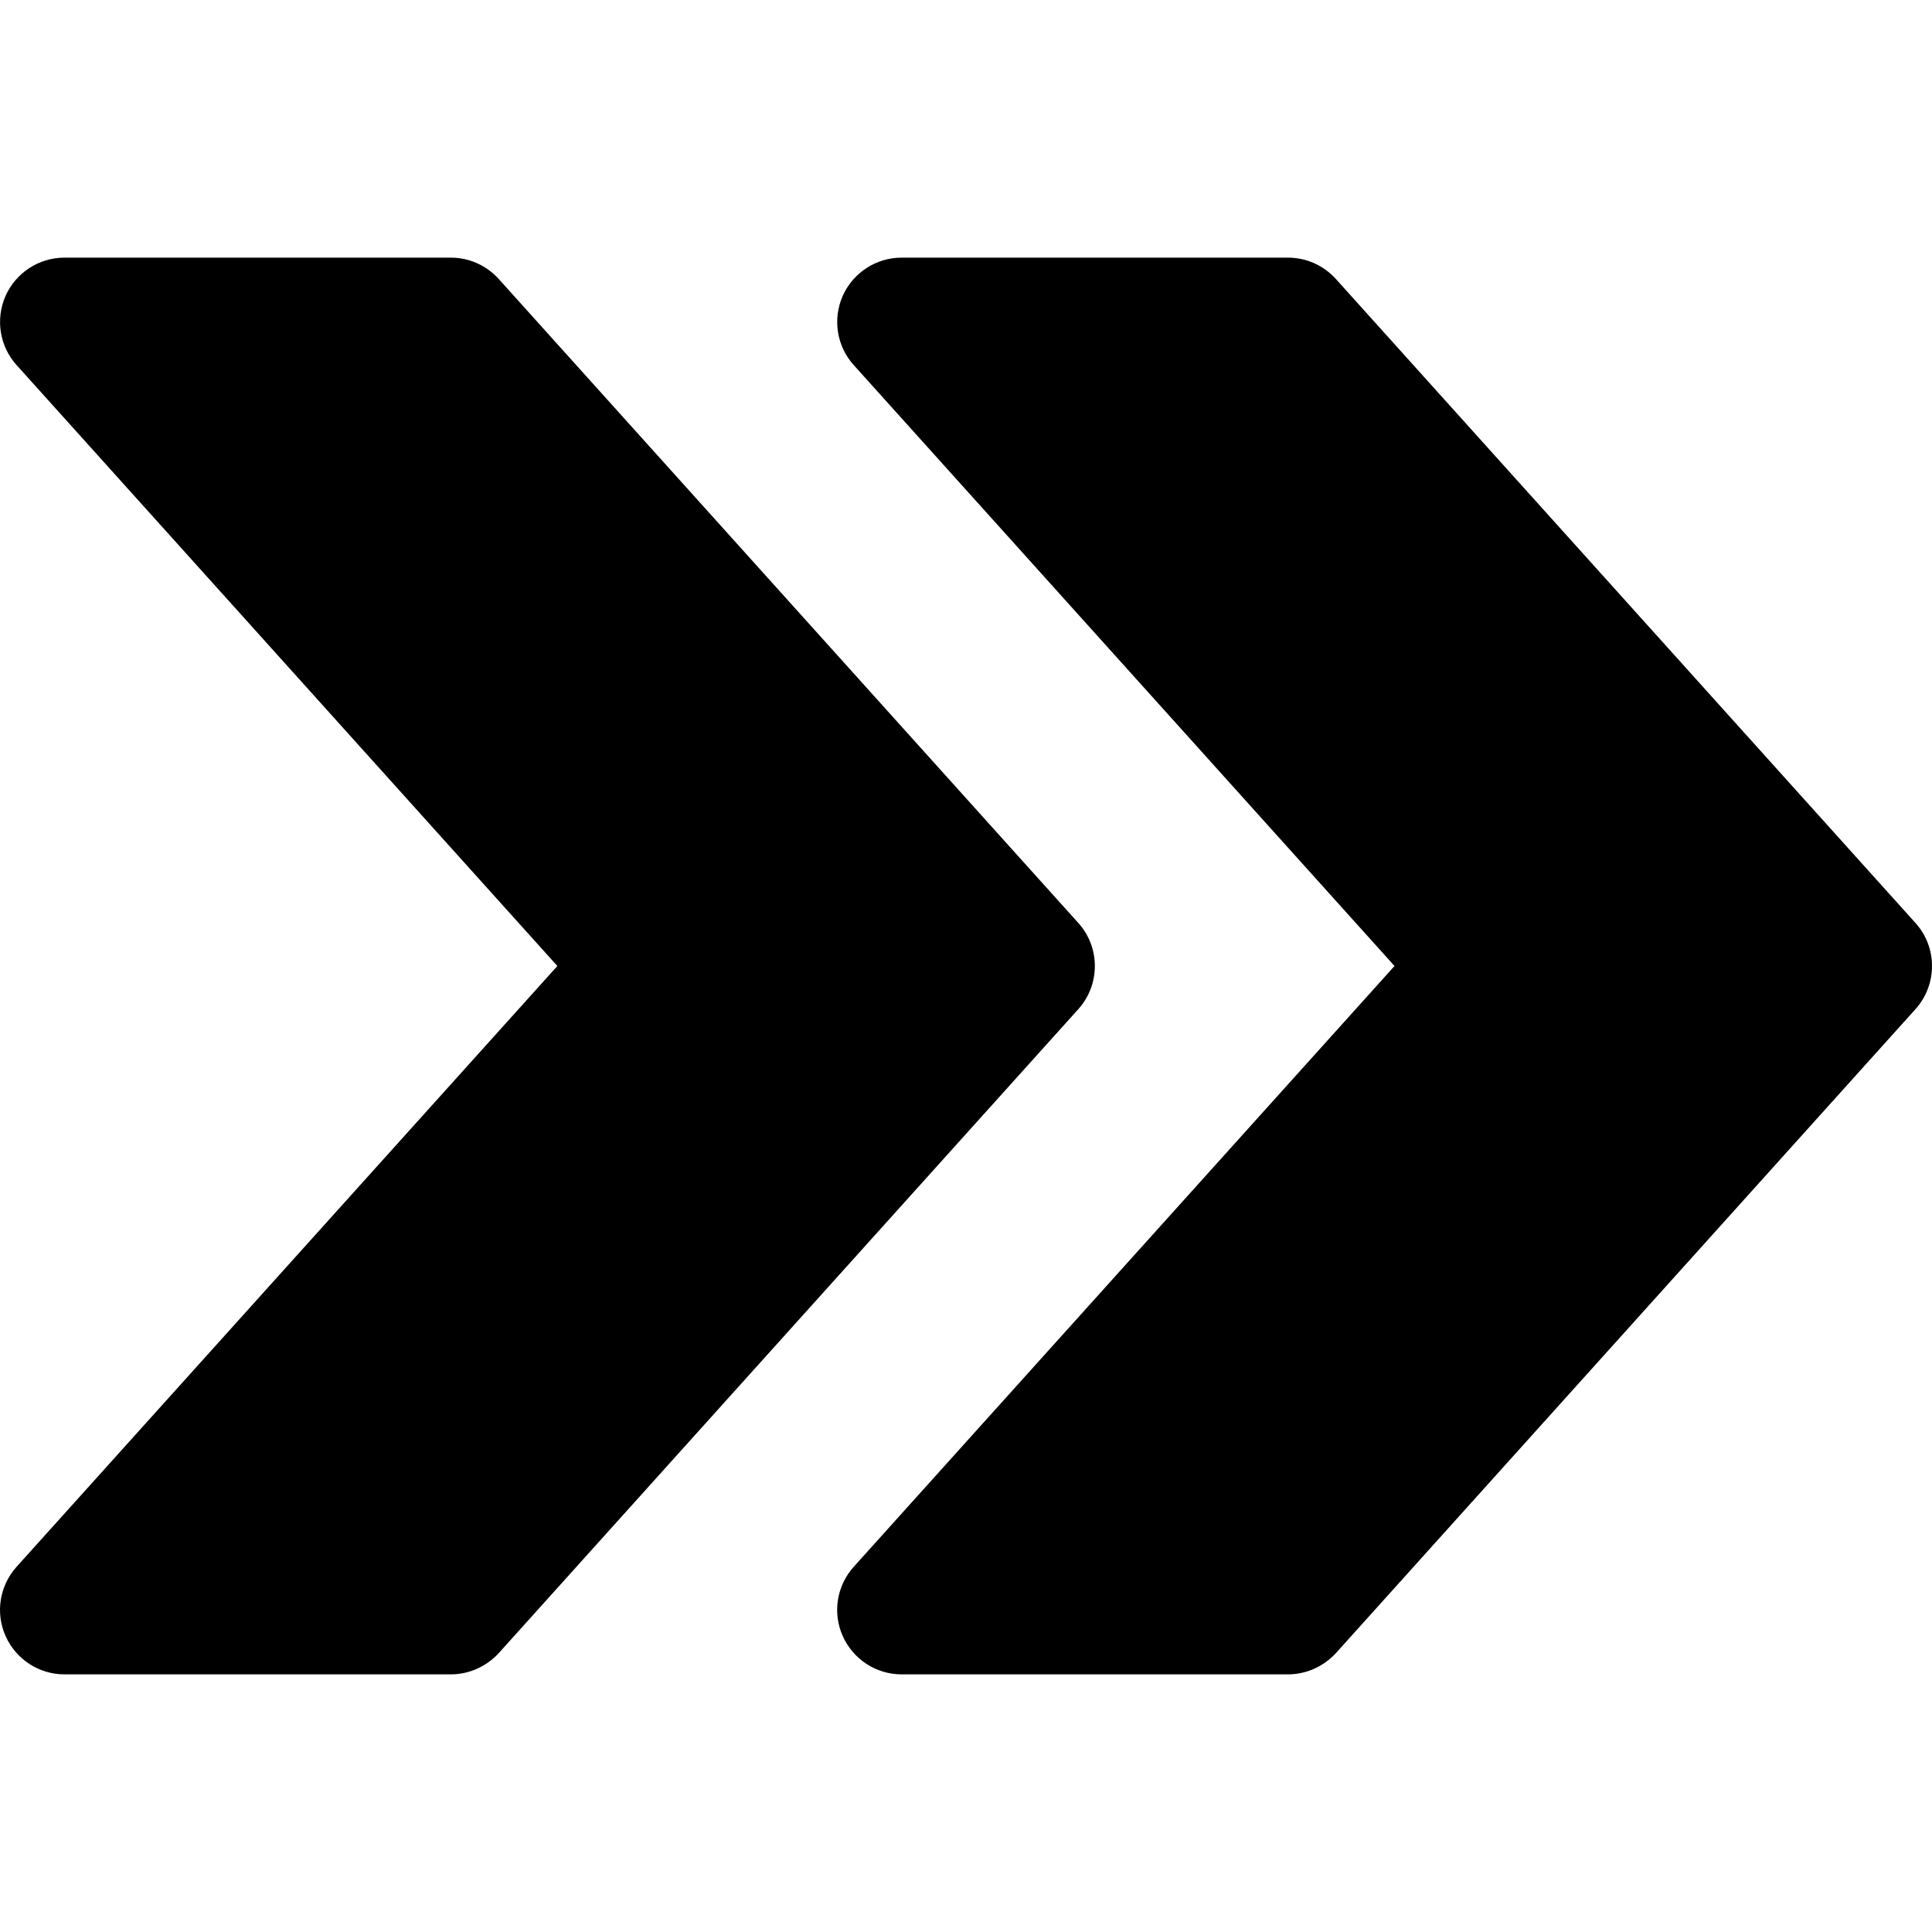
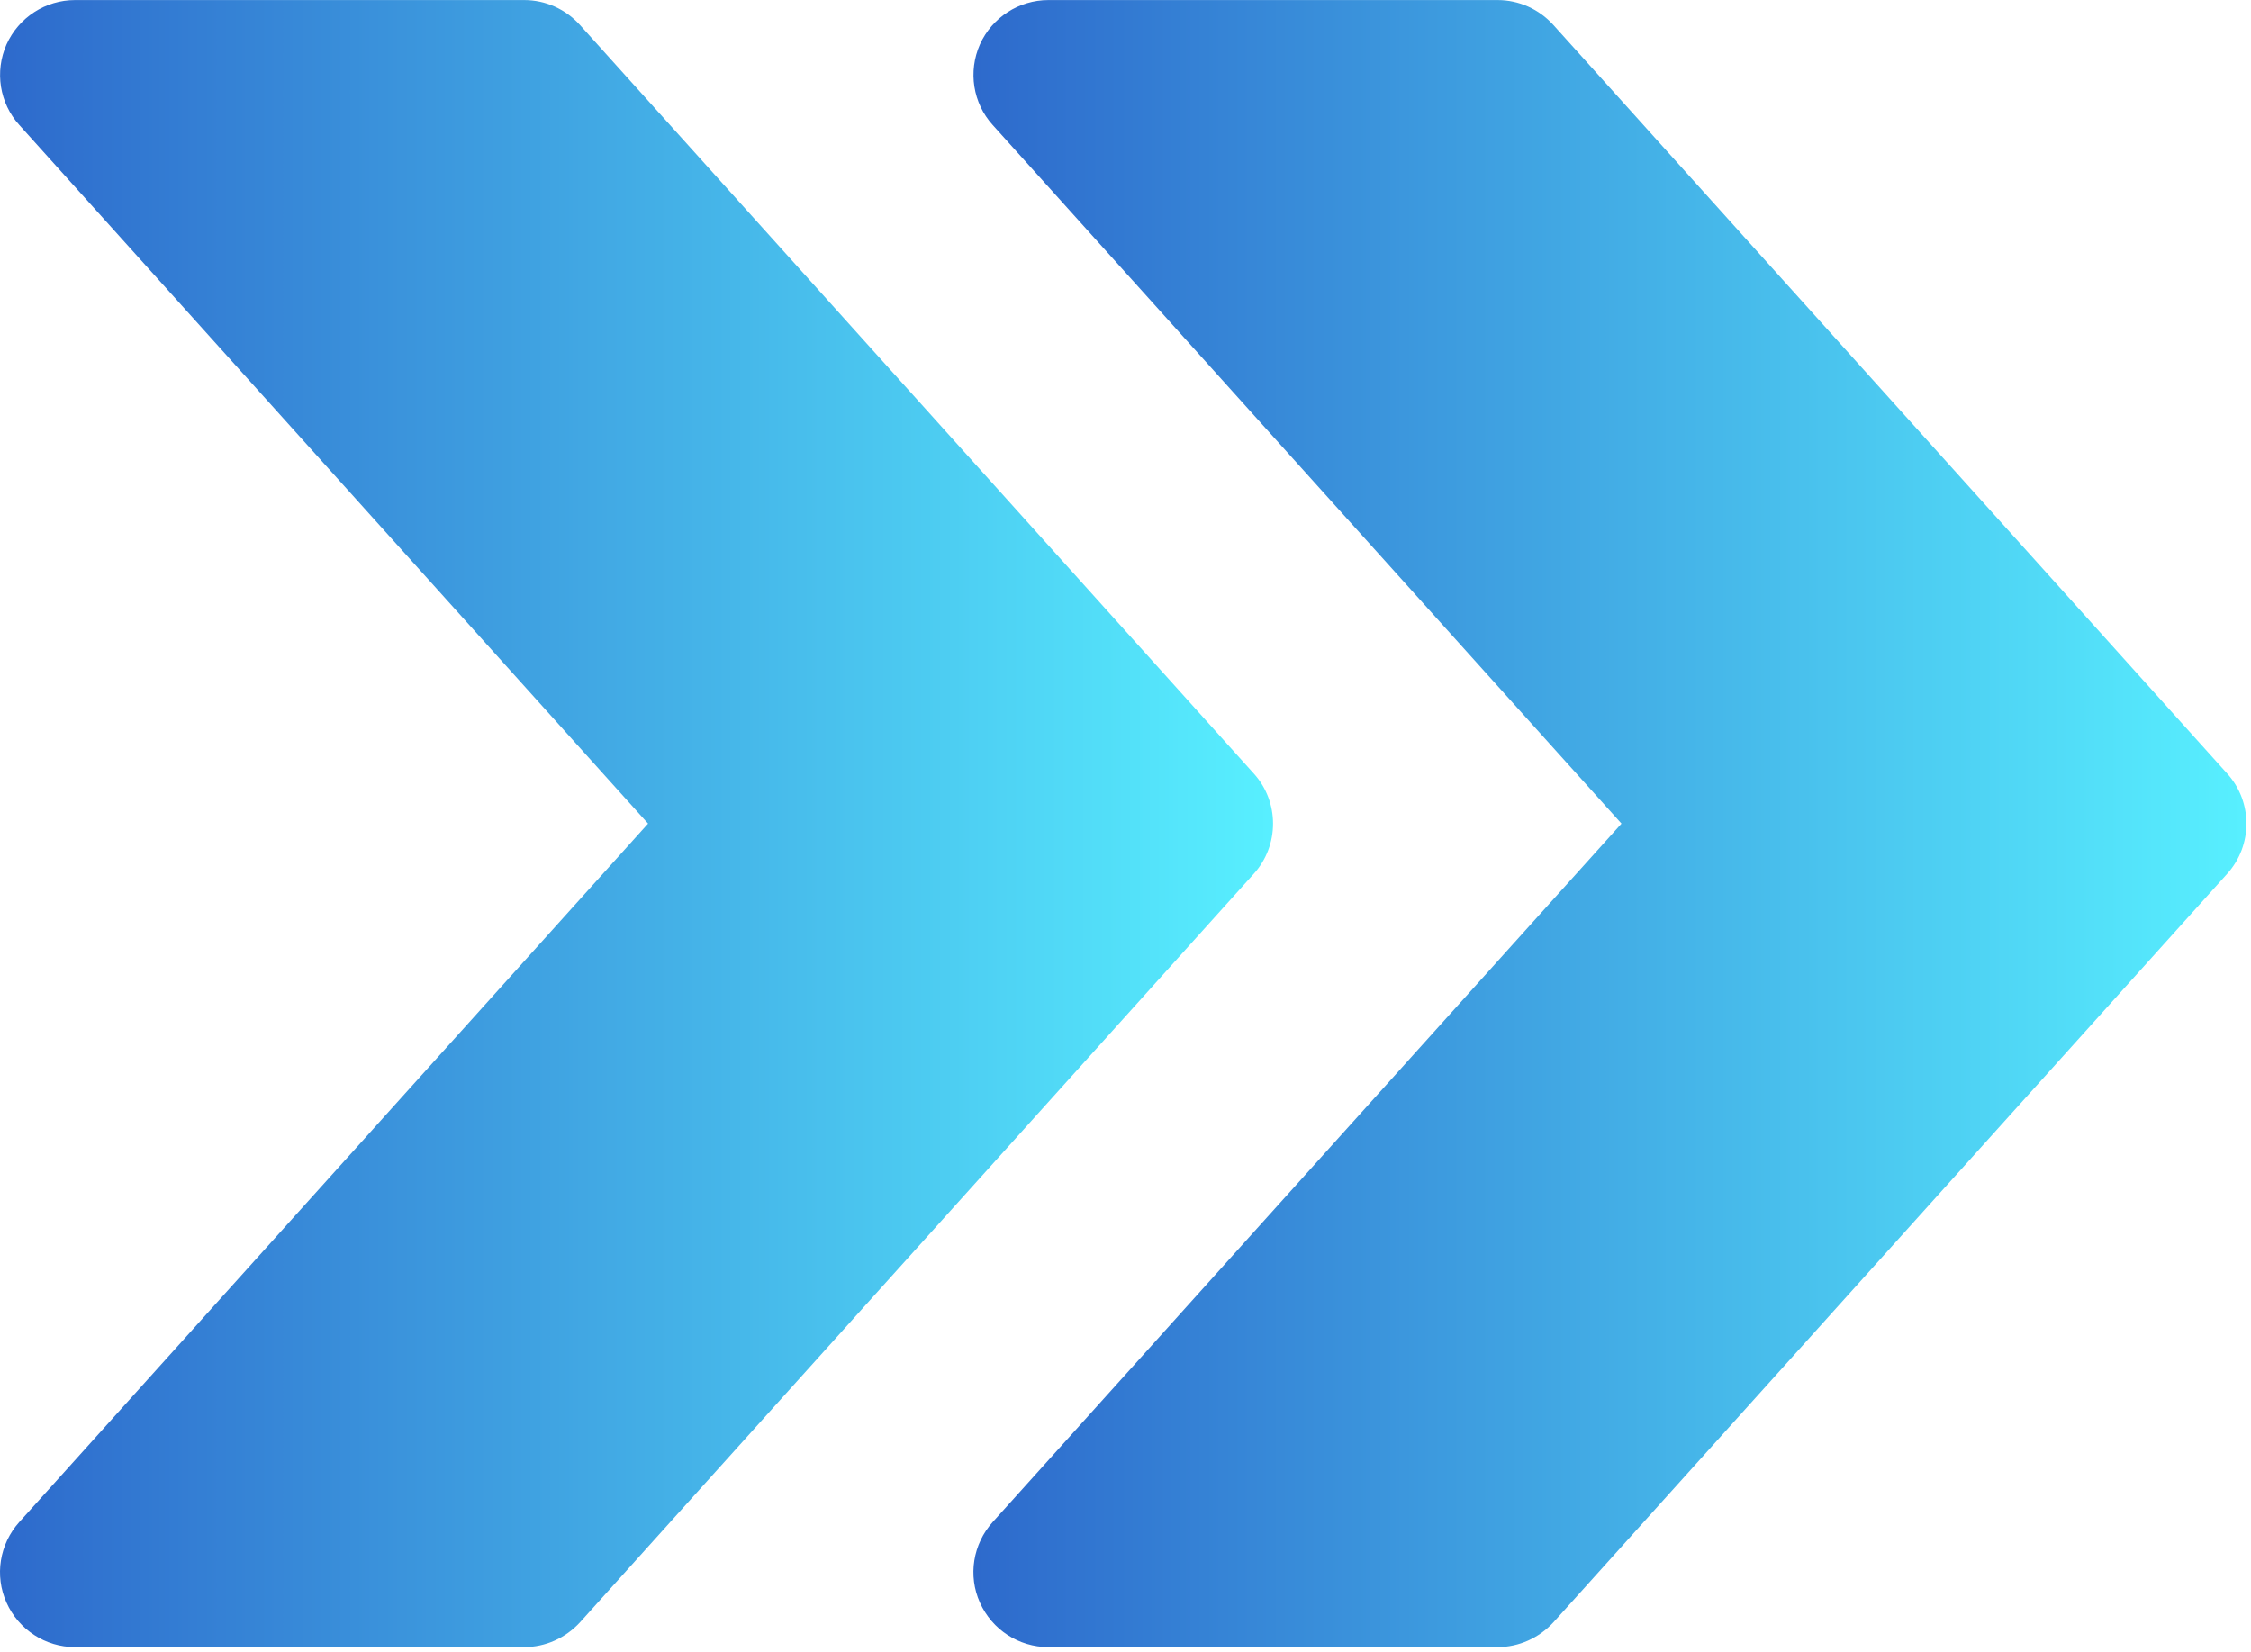
- <svg xmlns="http://www.w3.org/2000/svg" version="1.1" id="Capa_1" x="0px" y="0px" viewBox="0 0 480.026 480.026" style="enable-background:new 0 0 480.026 480.026;" xml:space="preserve">
-   <g>
-     <g>
-       <path d="M475.922,229.325l-144-160c-3.072-3.392-7.36-5.312-11.904-5.312h-96c-6.304,0-12.032,3.712-14.624,9.472    c-2.56,5.792-1.504,12.544,2.72,17.216l134.368,149.312l-134.368,149.28c-4.224,4.704-5.312,11.456-2.72,17.216    c2.592,5.792,8.32,9.504,14.624,9.504h96c4.544,0,8.832-1.952,11.904-5.28l144-160    C481.394,244.653,481.394,235.373,475.922,229.325z" />
+ <svg xmlns="http://www.w3.org/2000/svg" width="481px" height="353px" viewBox="0 0 481 353" version="1.1">
+   <defs>
+     <linearGradient x1="100%" y1="50%" x2="-52.121%" y2="50%" id="linearGradient-1">
+       <stop stop-color="#58F0FF" offset="0%" />
+       <stop stop-color="#1723B1" offset="100%" />
+     </linearGradient>
+   </defs>
+   <g id="Page-1" stroke="none" stroke-width="1" fill="none" fill-rule="evenodd">
+     <g id="Desktop" transform="translate(-268, -276)" fill="url(#linearGradient-1)" fill-rule="nonzero">
+       <g id="arrow" transform="translate(268, 276)">
+         <path d="M475.922,165.325 L331.922,5.325 C328.85,1.933 324.562,0.013 320.018,0.013 L224.018,0.013 C217.714,0.013 211.986,3.725 209.394,9.485 C206.834,15.277 207.89,22.029 212.114,26.701 L346.482,176.013 L212.114,325.293 C207.89,329.997 206.802,336.749 209.394,342.509 C211.986,348.301 217.714,352.013 224.018,352.013 L320.018,352.013 C324.562,352.013 328.85,350.061 331.922,346.733 L475.922,186.733 C481.394,180.653 481.394,171.373 475.922,165.325 Z" id="Path" />
+         <path d="M267.922,165.325 L123.922,5.325 C120.85,1.933 116.562,0.013 112.018,0.013 L16.018,0.013 C9.714,0.013 3.986,3.725 1.394,9.485 C-1.166,15.277 -0.11,22.029 4.114,26.701 L138.482,176.013 L4.114,325.293 C-0.11,329.997 -1.198,336.749 1.394,342.509 C3.986,348.301 9.714,352.013 16.018,352.013 L112.018,352.013 C116.562,352.013 120.85,350.061 123.922,346.733 L267.922,186.733 C273.394,180.653 273.394,171.373 267.922,165.325 Z" id="Path" />
+       </g>
    </g>
  </g>
-   <g>
-     <g>
-       <path d="M267.922,229.325l-144-160c-3.072-3.392-7.36-5.312-11.904-5.312h-96c-6.304,0-12.032,3.712-14.624,9.472    c-2.56,5.792-1.504,12.544,2.72,17.216l134.368,149.312L4.114,389.293c-4.224,4.704-5.312,11.456-2.72,17.216    c2.592,5.792,8.32,9.504,14.624,9.504h96c4.544,0,8.832-1.952,11.904-5.28l144-160    C273.394,244.653,273.394,235.373,267.922,229.325z" />
-     </g>
-   </g>
-   <g>
- </g>
-   <g>
- </g>
-   <g>
- </g>
-   <g>
- </g>
-   <g>
- </g>
-   <g>
- </g>
-   <g>
- </g>
-   <g>
- </g>
-   <g>
- </g>
-   <g>
- </g>
-   <g>
- </g>
-   <g>
- </g>
-   <g>
- </g>
-   <g>
- </g>
-   <g>
- </g>
</svg>
